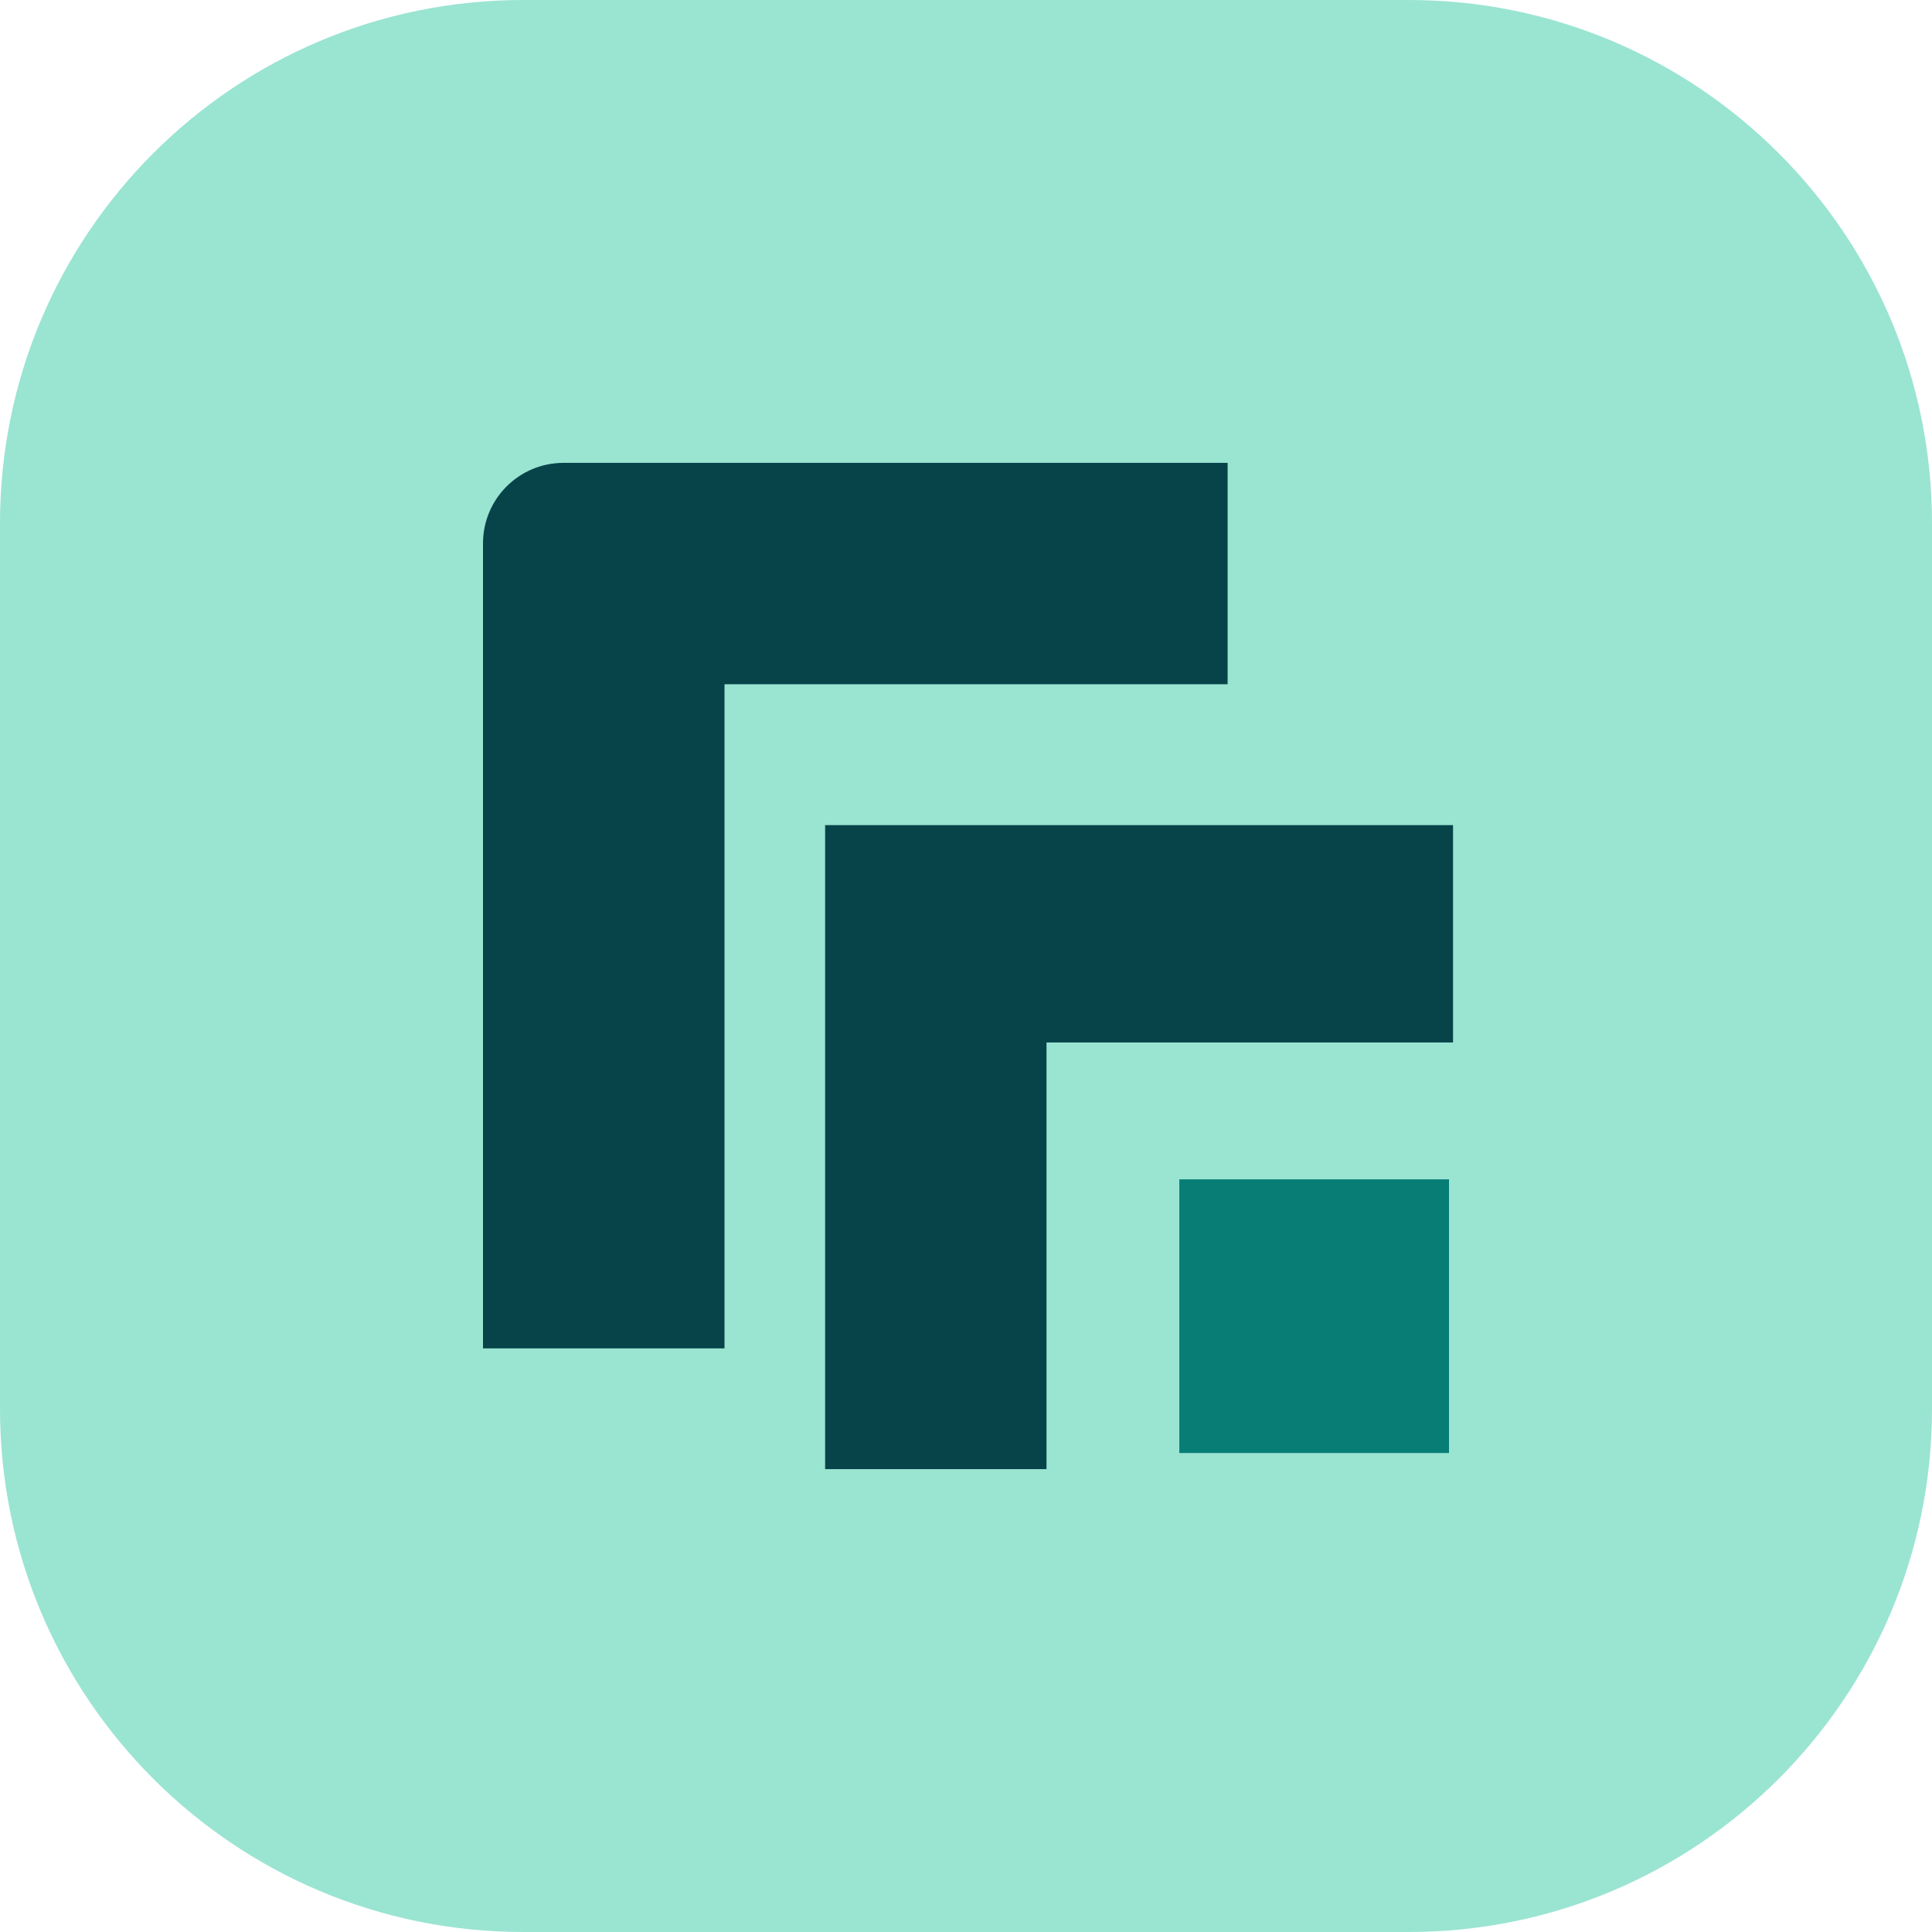
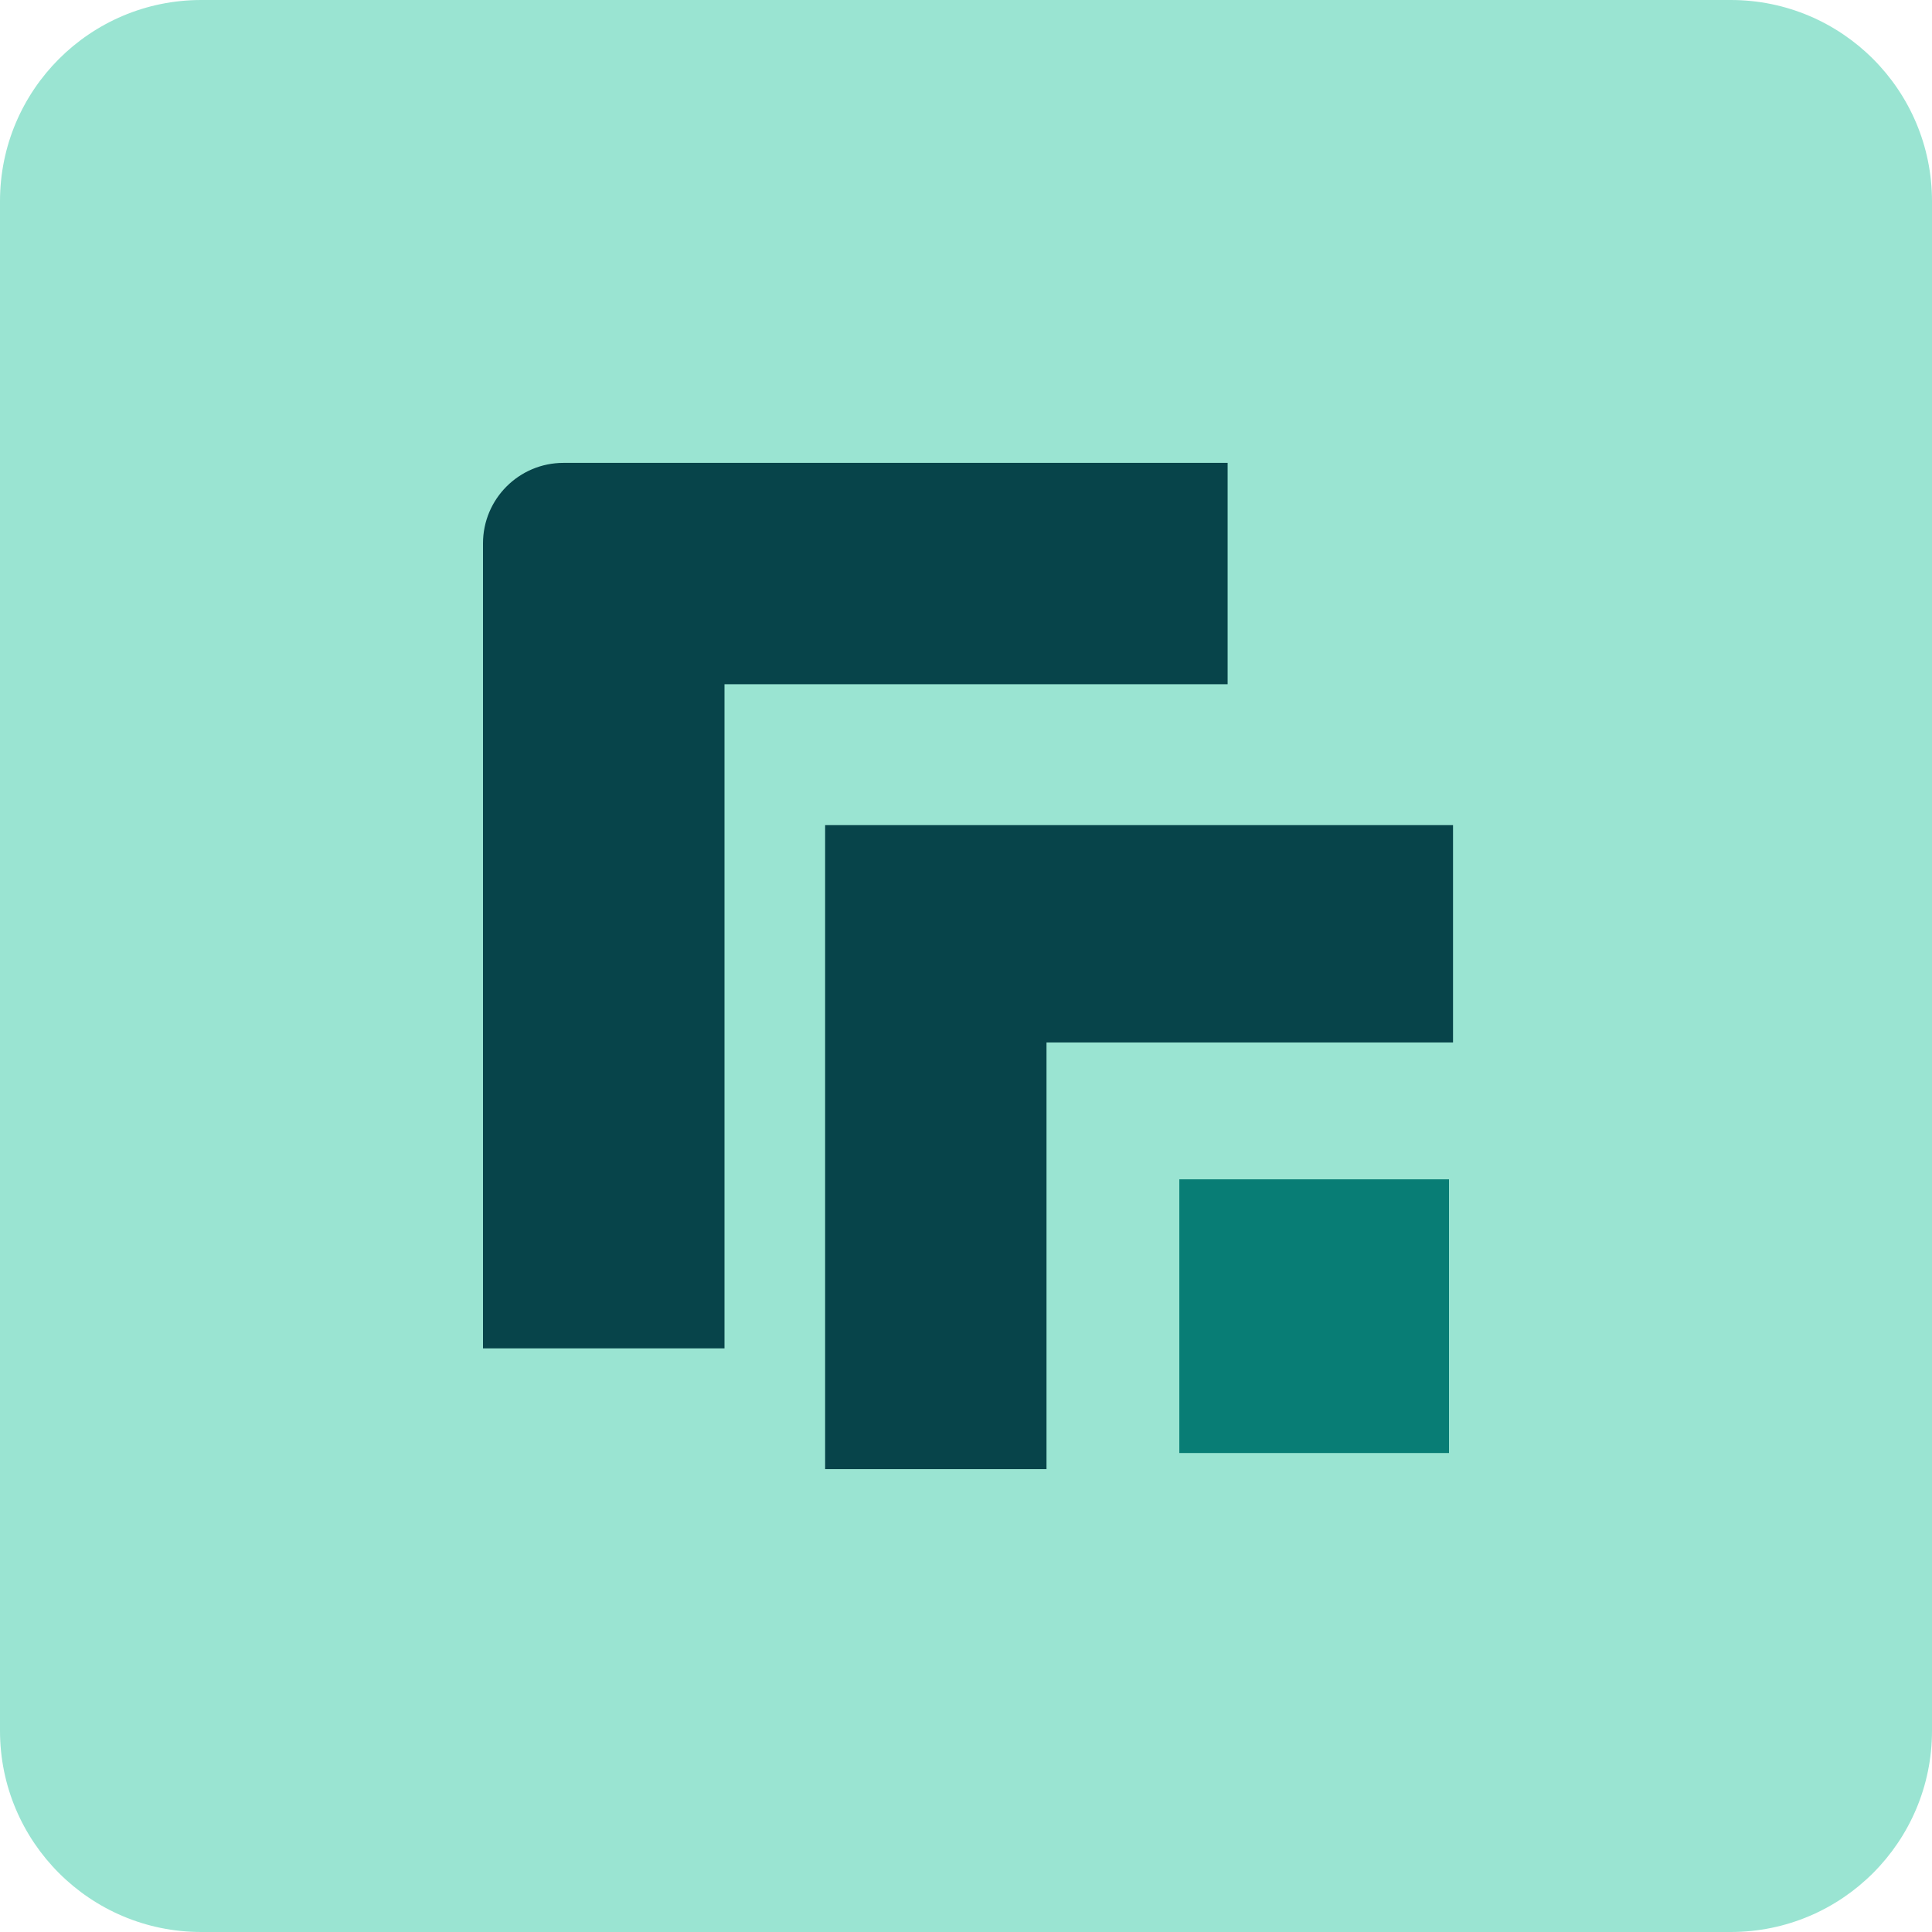
<svg xmlns="http://www.w3.org/2000/svg" viewBox="0 0 48 48" fill="none">
-   <rect width="48" height="48" rx="13" fill="#9AE4D2" />
+   <rect width="48" height="48" rx="5" fill="#9AE4D2" />
  <path d="M12 13.5a2 2 0 0 1 2-2h16.5V17H18v16.5h-6z" fill="#07444A" />
  <path d="M20.5 20.5h15.6v5.4H26v10.6h-5.5z" fill="#07444A" />
  <path d="M29.3 29.3H36v6.8h-6.7z" fill="#087D75" />
</svg>
